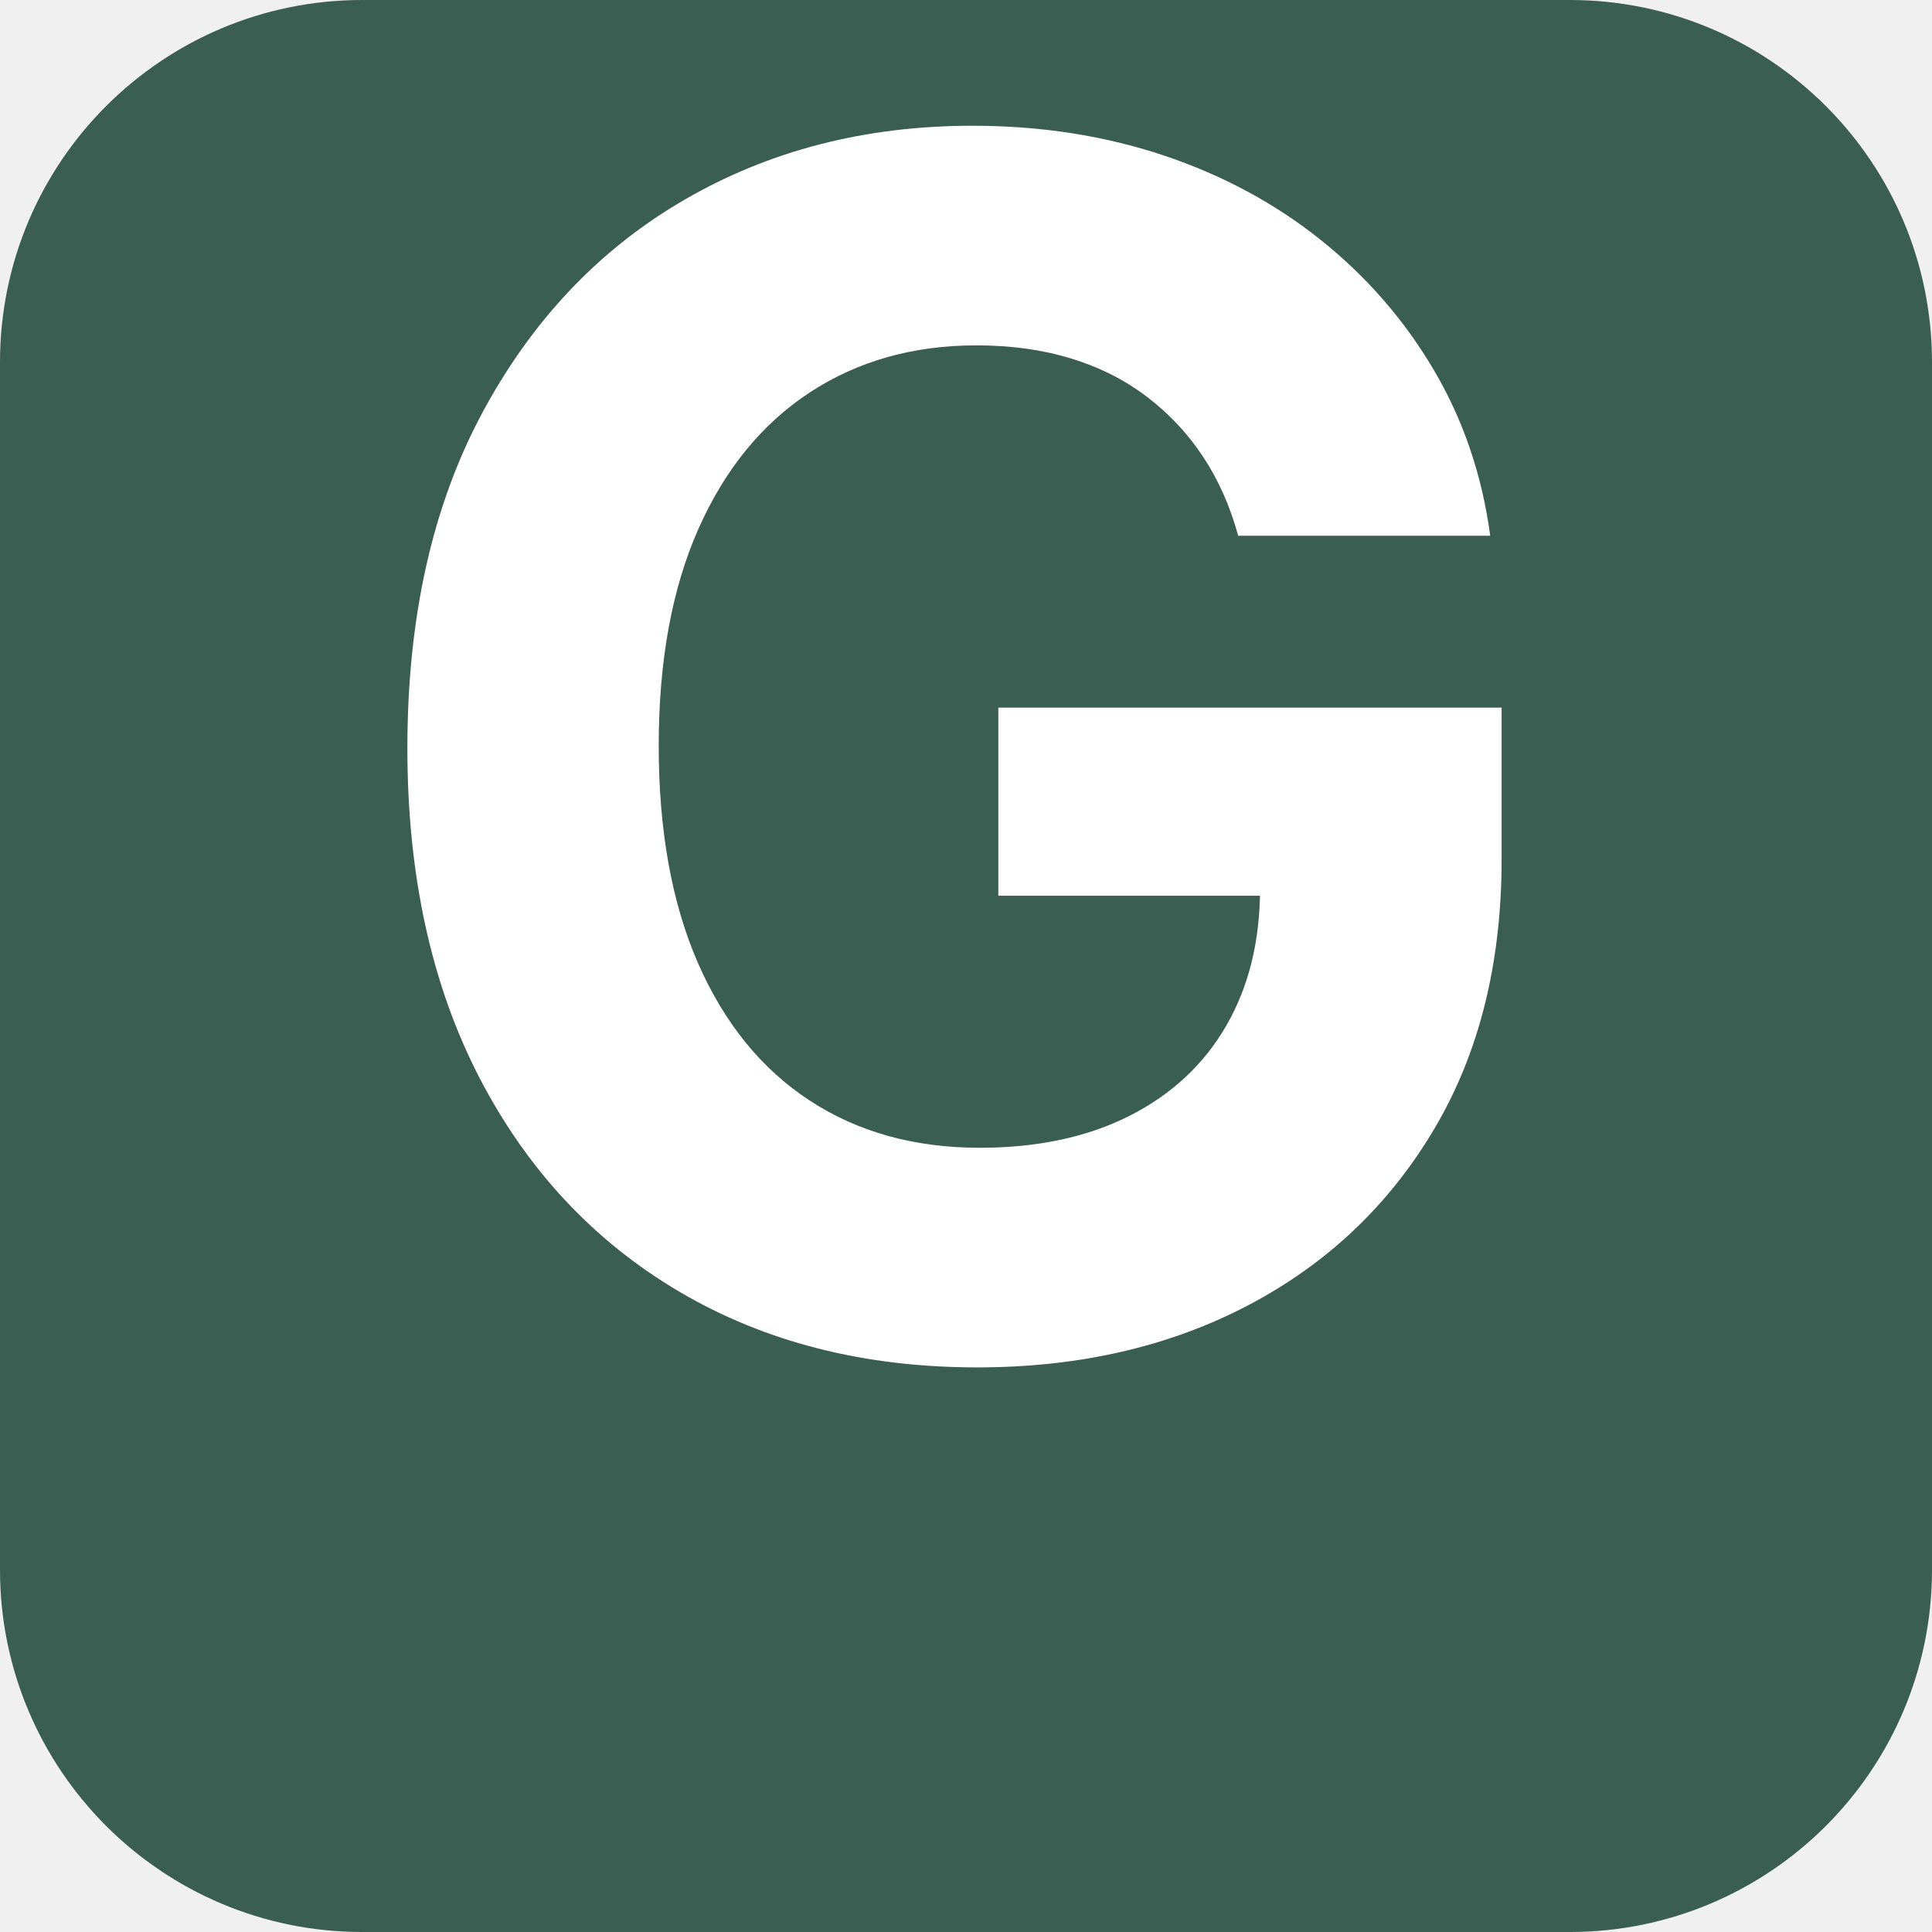
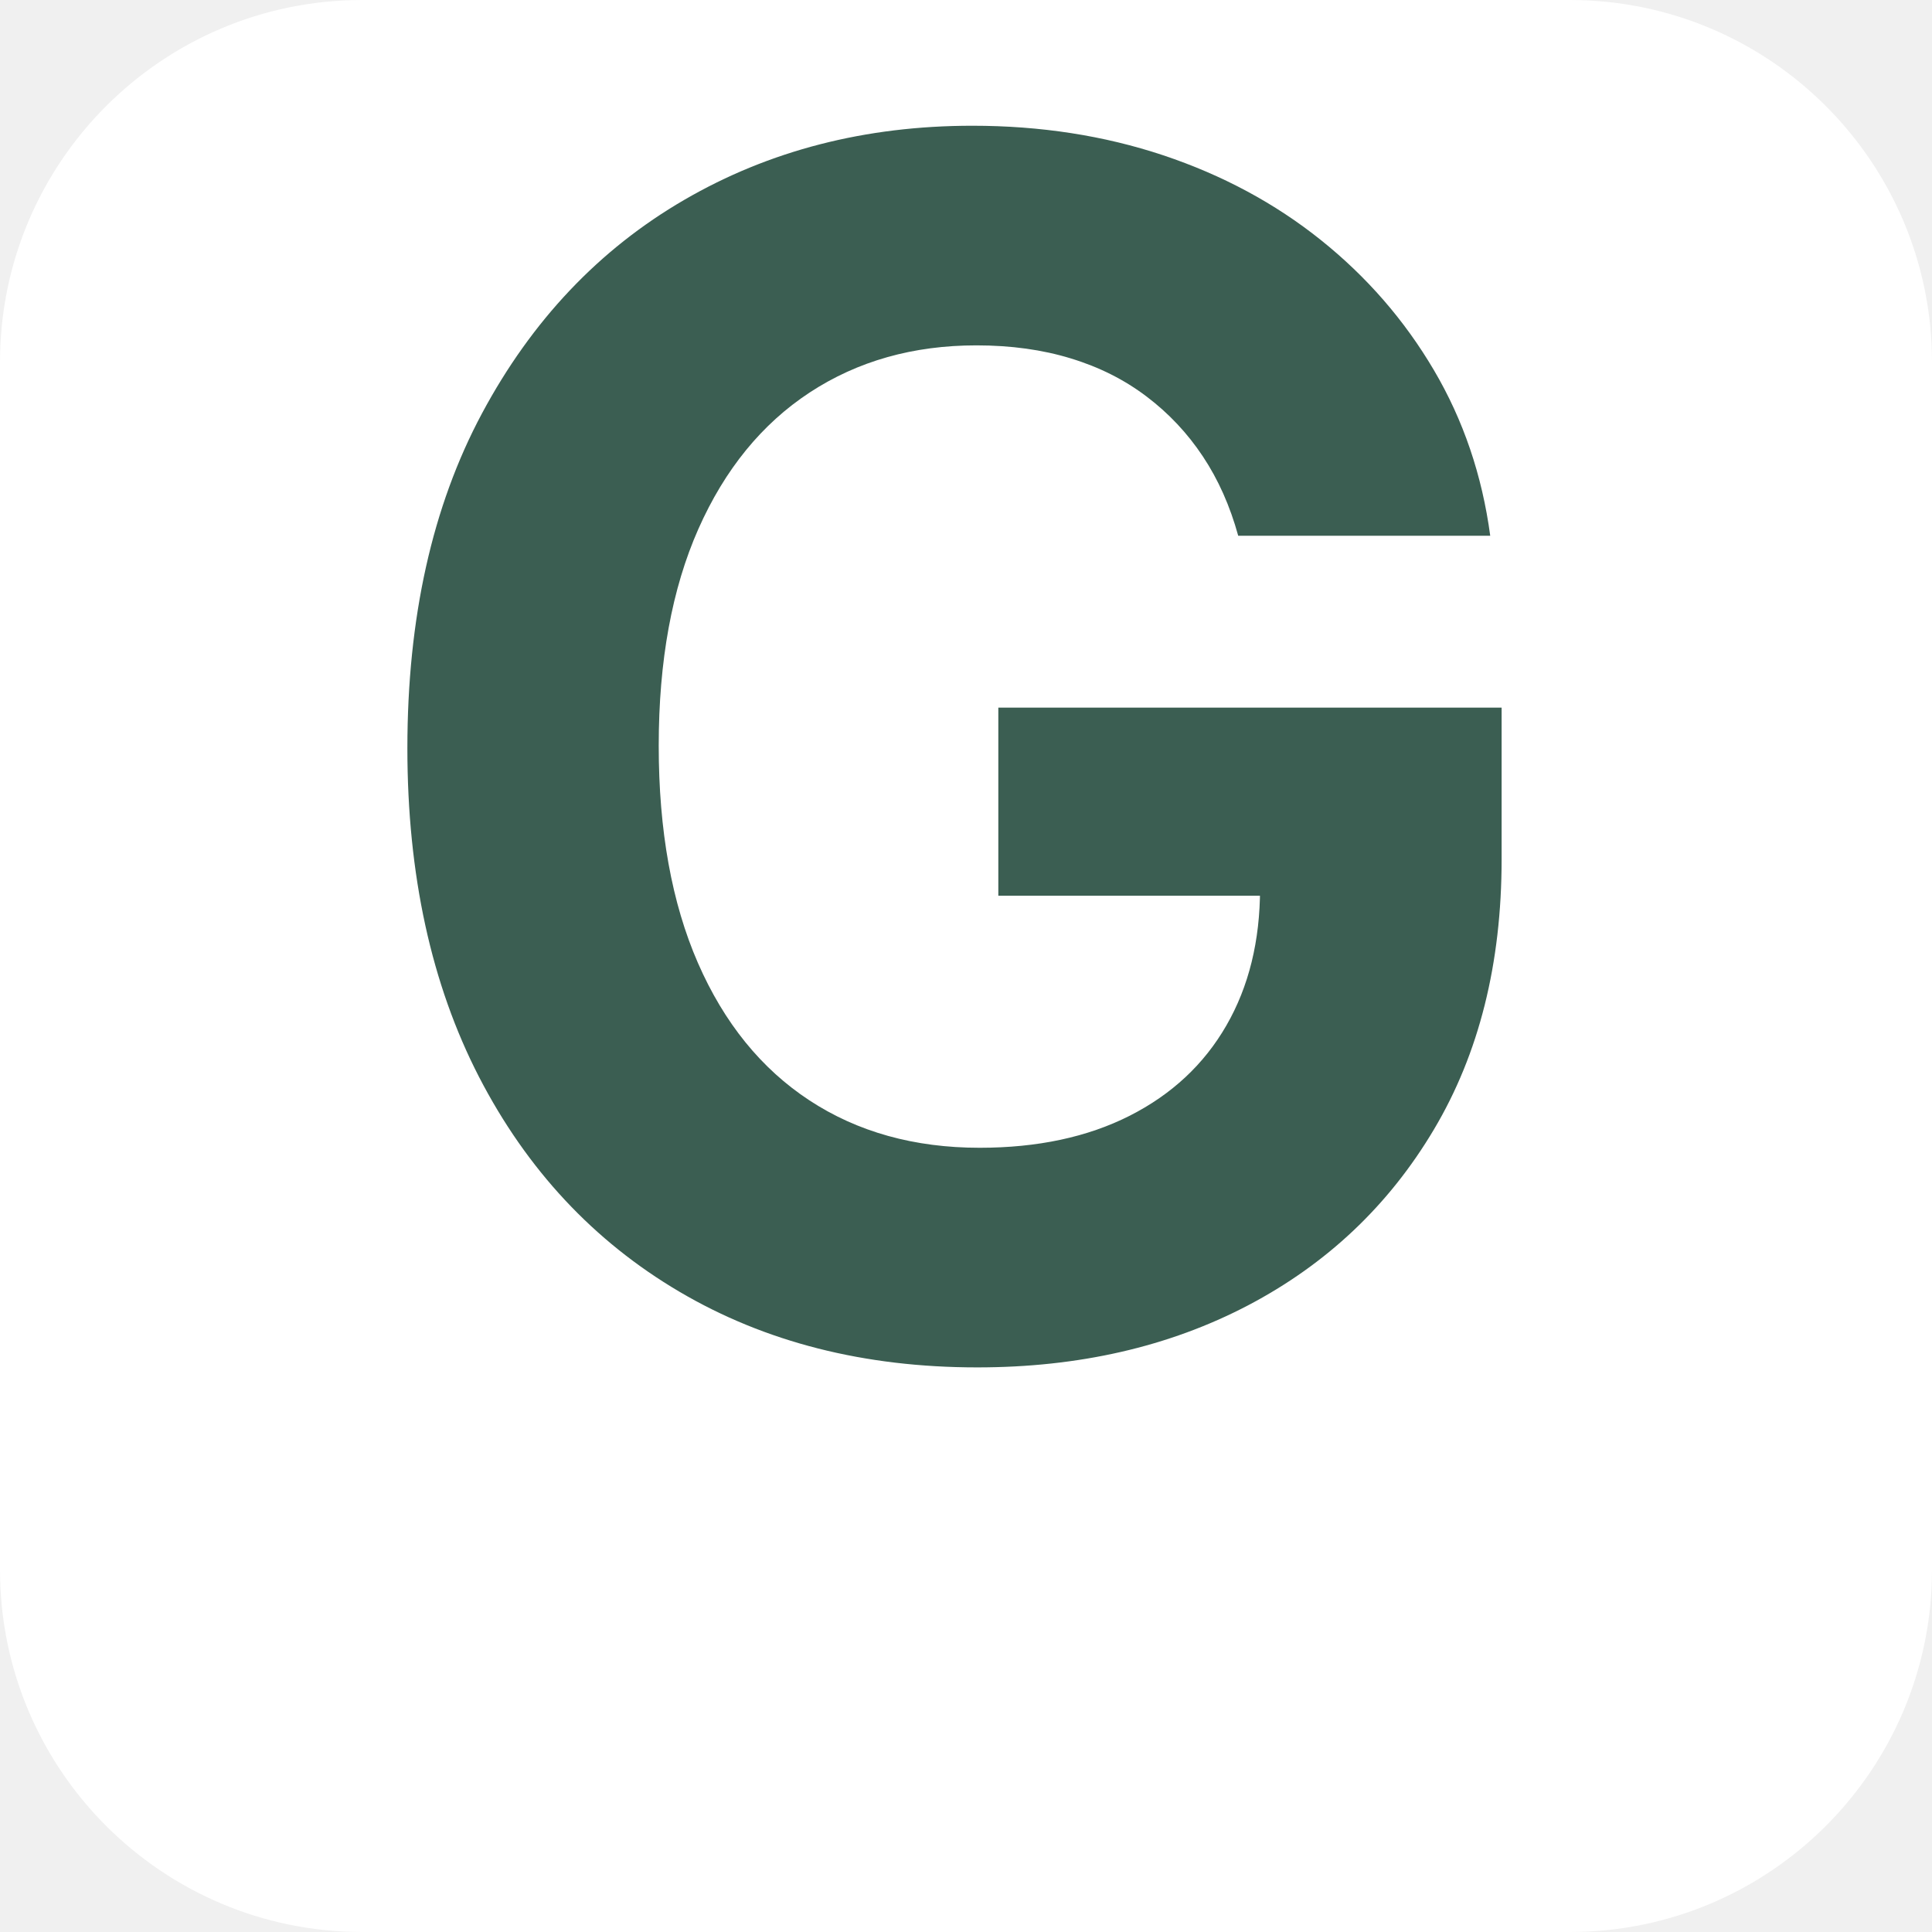
<svg xmlns="http://www.w3.org/2000/svg" width="32" height="32" viewBox="0 0 32 32">
-   <rect width="32" height="32" rx="6" fill="#3b5e52" />
+   <rect width="32" height="32" rx="6" fill="#ffffff" />
  <g transform="translate(5.5, 5) scale(0.092)">
-     <g fill="#ffffff">
+     <g fill="#3b5e52">
      <g transform="translate(0.87, 188.77)">
        <path d="M 115.28 3.06 C 94.95 3.06 77.07 -1.48 61.64 -10.58 C 46.22 -19.67 34.21 -32.55 25.59 -49.23 C 16.99 -65.92 12.69 -85.65 12.69 -108.42 C 12.69 -131.86 17.16 -151.94 26.11 -168.67 C 35.07 -185.41 47.21 -198.23 62.53 -207.13 C 77.85 -216.03 95.14 -220.48 114.41 -220.48 C 126.66 -220.48 138.11 -218.71 148.77 -215.16 C 159.42 -211.6 168.88 -206.52 177.14 -199.91 C 185.41 -193.29 192.2 -185.48 197.5 -176.48 C 202.8 -167.49 206.18 -157.55 207.64 -146.66 L 162.27 -146.66 C 160.8 -152 158.69 -156.76 155.91 -160.94 C 153.13 -165.13 149.75 -168.72 145.77 -171.73 C 141.79 -174.75 137.24 -177.04 132.13 -178.59 C 127.02 -180.16 121.35 -180.94 115.13 -180.94 C 103.75 -180.94 93.75 -178.11 85.14 -172.47 C 76.54 -166.83 69.85 -158.64 65.08 -147.89 C 60.32 -137.14 57.94 -124.13 57.94 -108.86 C 57.94 -93.59 60.29 -80.55 65 -69.75 C 69.72 -58.95 76.41 -50.7 85.06 -45.02 C 93.73 -39.33 103.95 -36.48 115.72 -36.48 C 126.13 -36.48 135.12 -38.4 142.7 -42.23 C 150.3 -46.08 156.11 -51.5 160.14 -58.5 C 164.18 -65.51 166.2 -73.73 166.2 -83.17 L 175.83 -81.86 L 119.08 -81.86 L 119.08 -115.72 L 209.69 -115.72 L 209.69 -88.42 C 209.69 -69.65 205.63 -53.43 197.5 -39.77 C 189.38 -26.1 178.21 -15.54 164 -8.09 C 149.8 -0.66 133.56 3.06 115.28 3.06 Z" />
      </g>
    </g>
  </g>
</svg>
